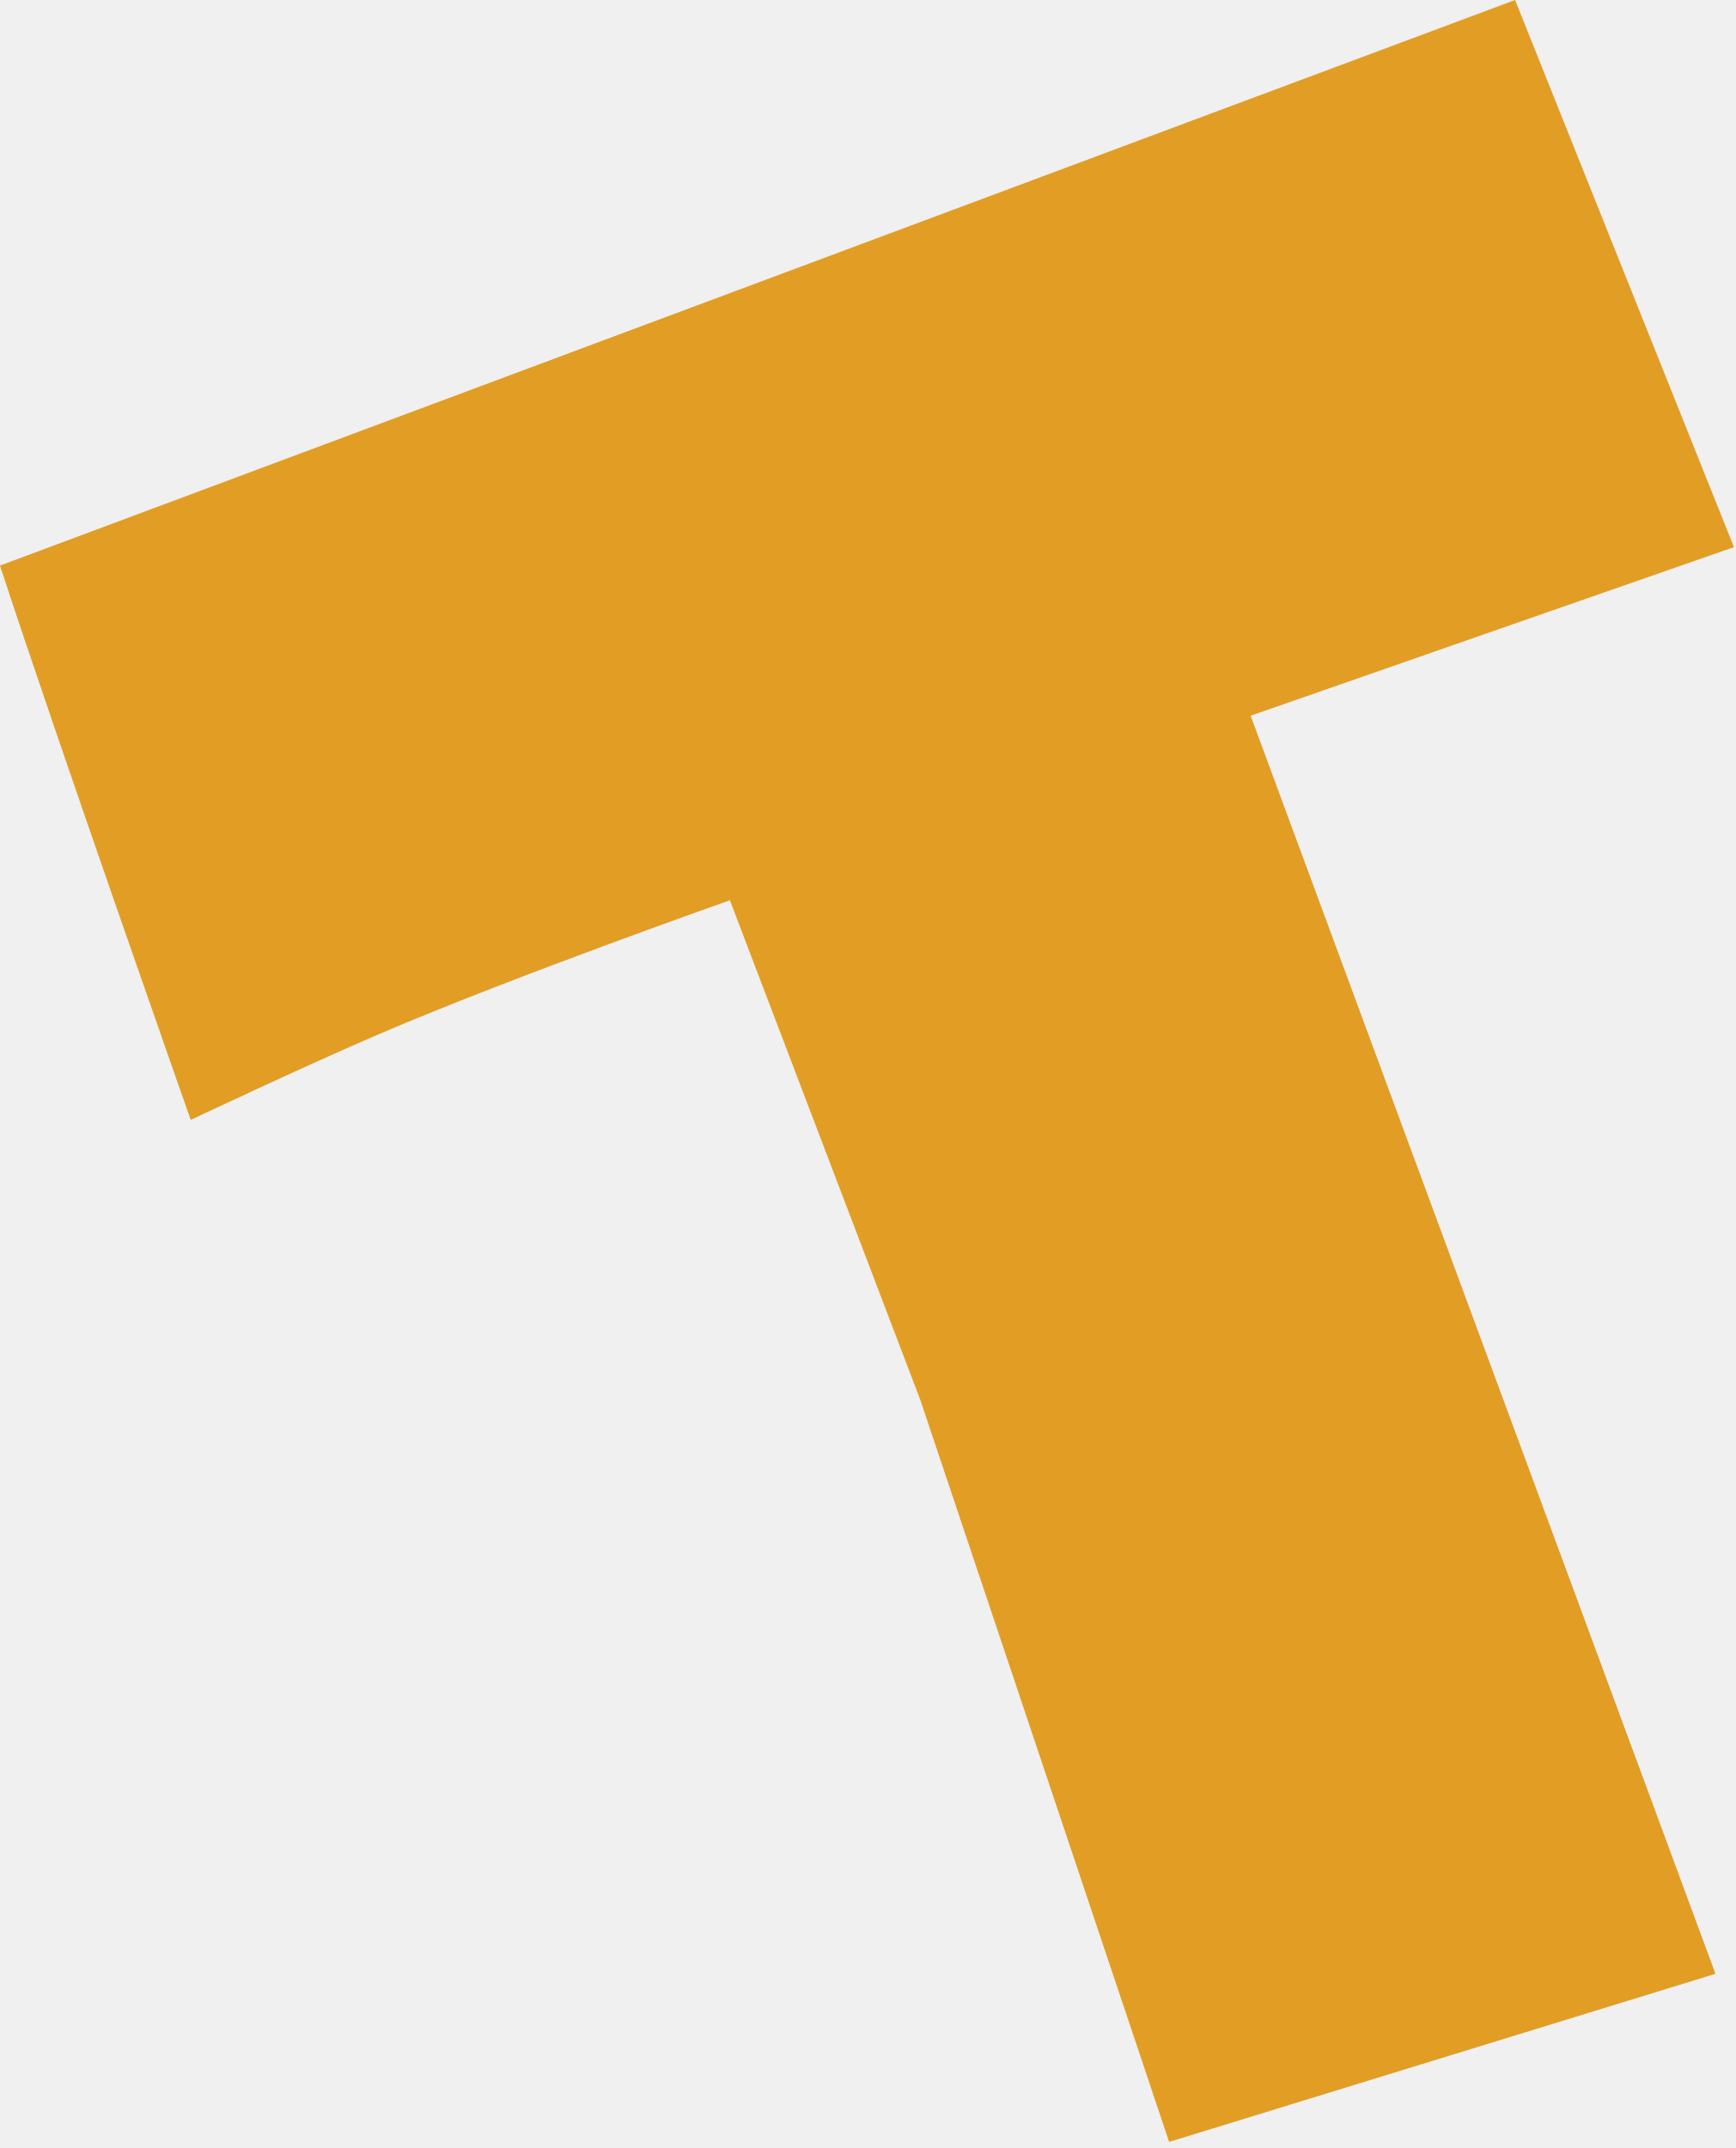
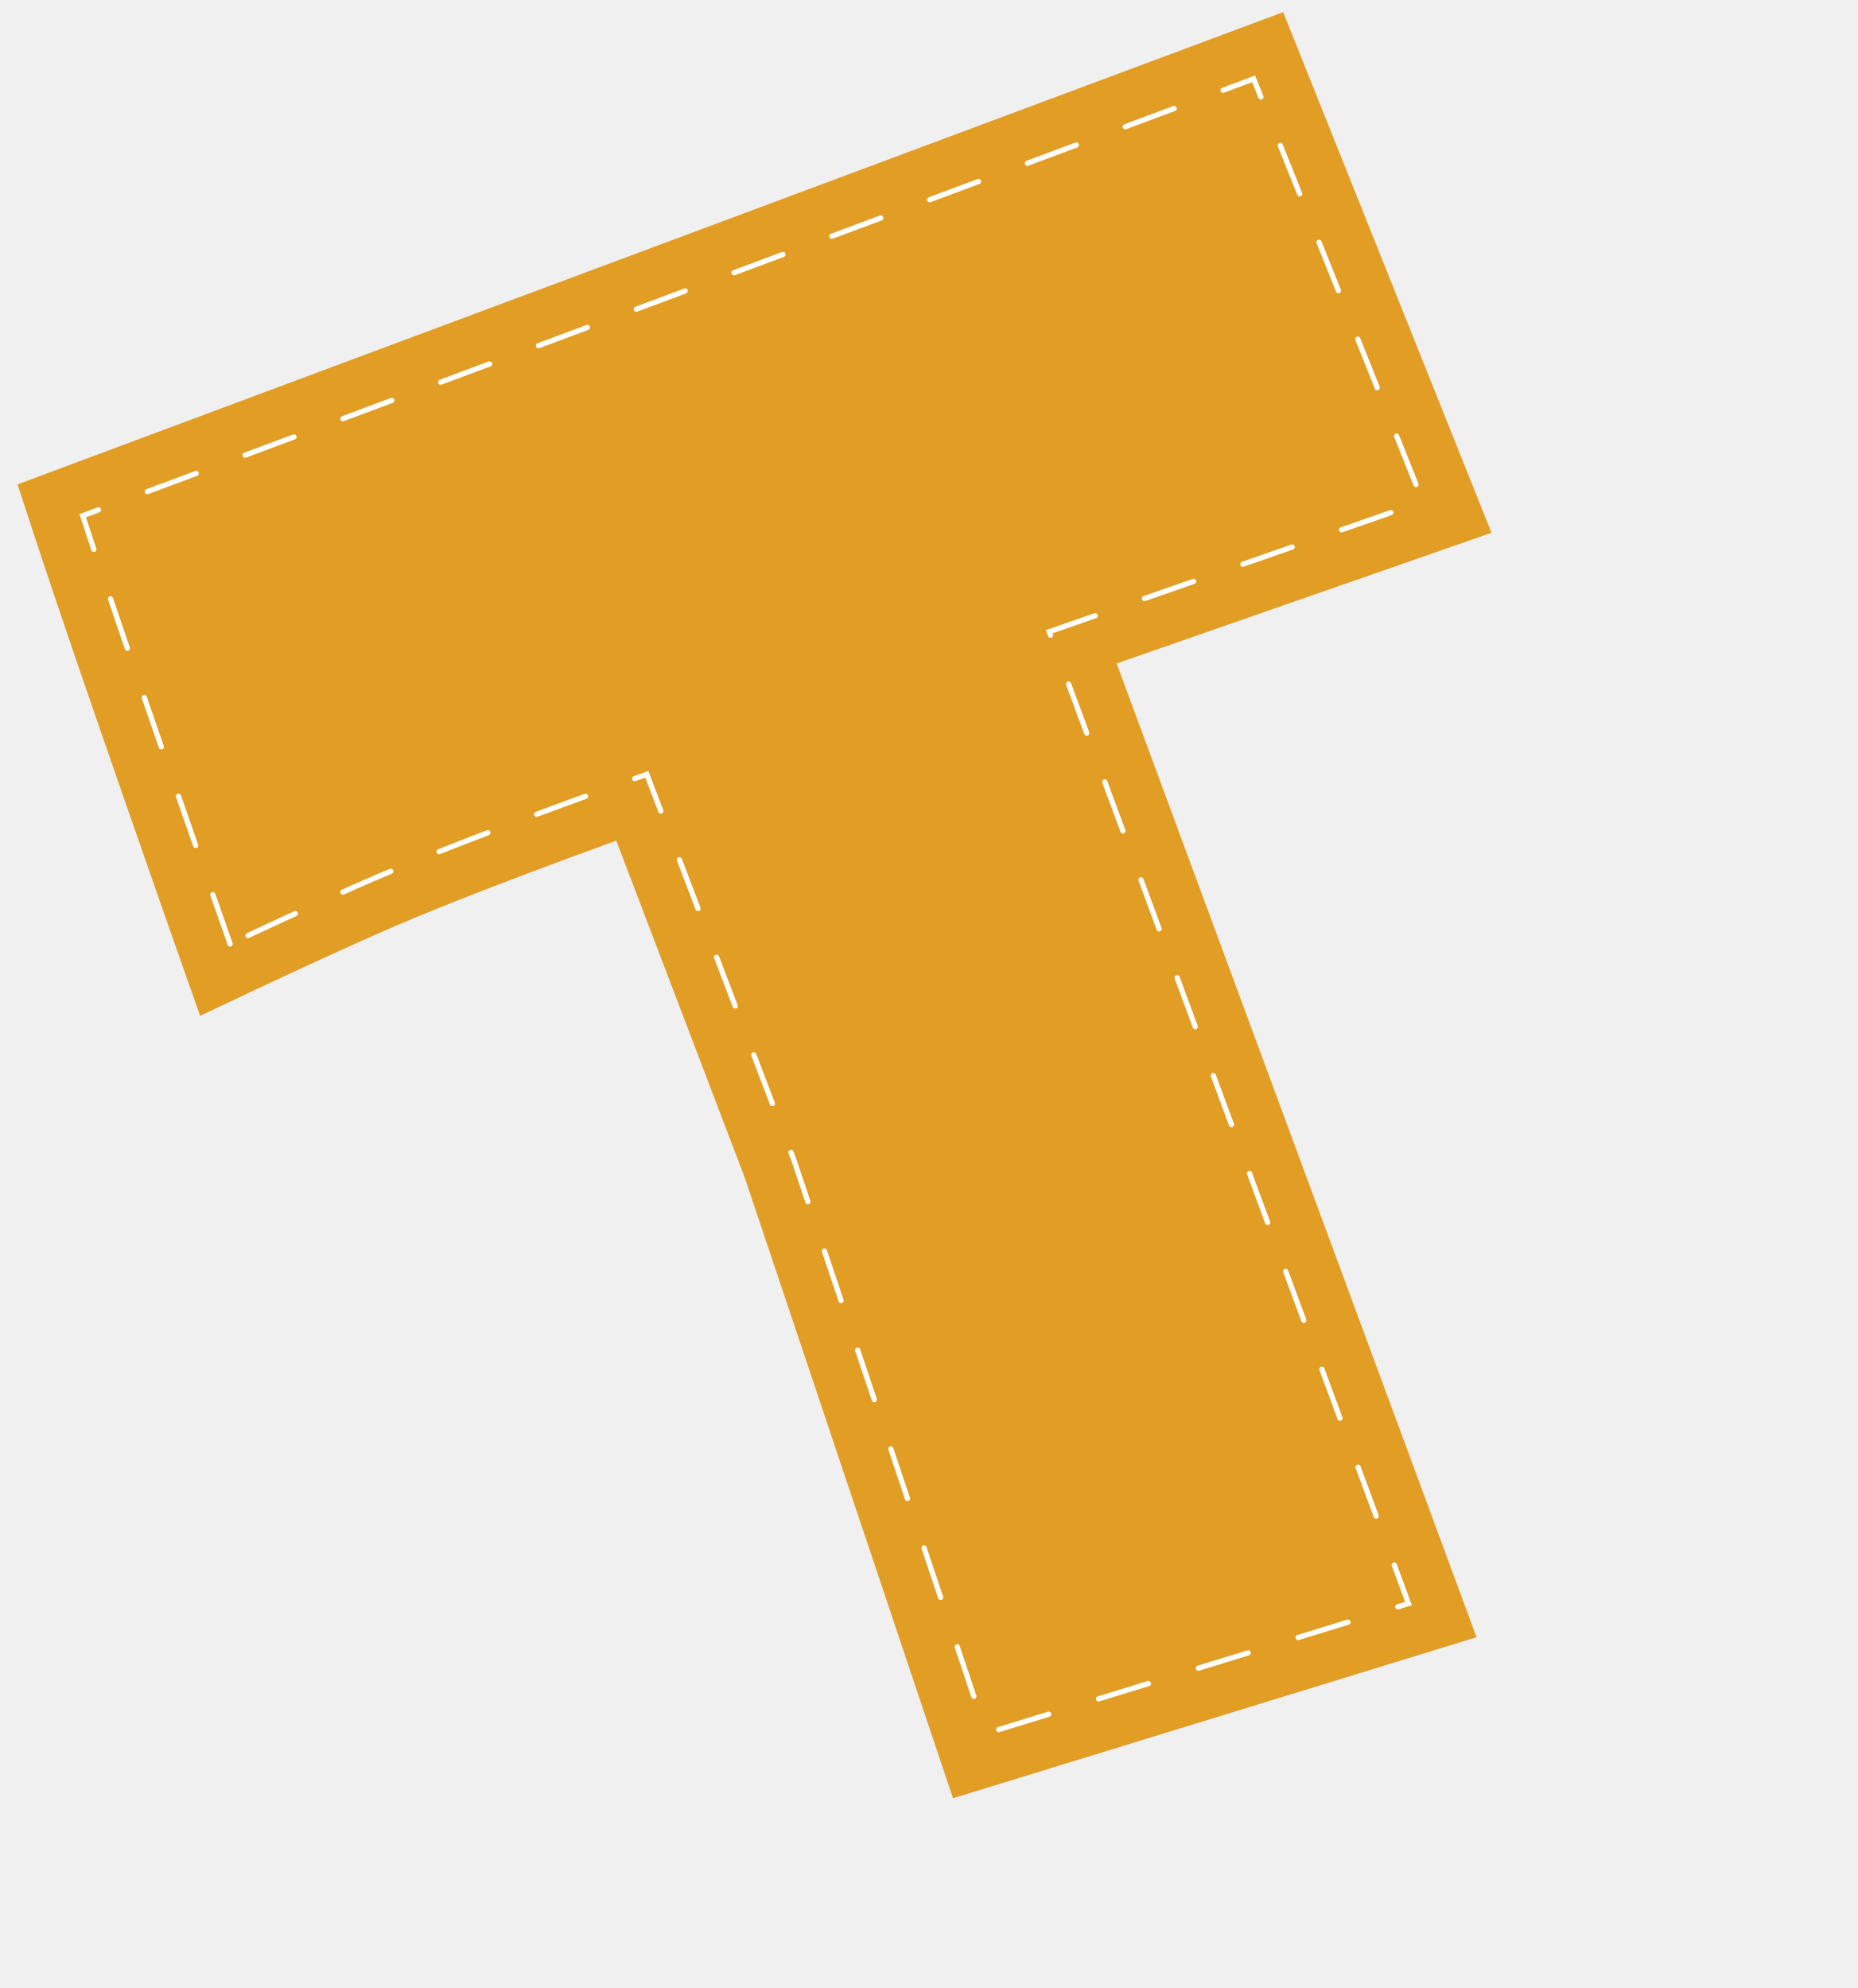
- <svg xmlns="http://www.w3.org/2000/svg" width="257" height="318" viewBox="0 0 257 318" fill="none">
-   <path d="M28.244 165.795C28.244 165.795 8.376 109.363 -2.95391e-06 83.732L224.358 -3.04991e-06L256.768 81L185.198 105.959L254.029 292.21L173.13 317.098L136.275 207.225L108.086 133.282C108.086 133.282 76.178 144.508 56.272 153.035C45.217 157.77 28.244 165.795 28.244 165.795Z" fill="#E29D25" />
+ <svg xmlns="http://www.w3.org/2000/svg" width="356" height="381" viewBox="0 0 356 381" fill="none">
+   <path d="M245.863 2.326L285.787 102.108L213.957 127.158L282.922 313.77L182.599 344.634L142.704 225.699L118.082 161.113C115.423 162.077 112.321 163.207 108.962 164.45C98.526 168.311 85.769 173.178 76.058 177.337C70.665 179.648 63.763 182.789 58.153 185.38C55.361 186.67 52.91 187.812 51.159 188.633C50.283 189.043 49.583 189.372 49.102 189.599C48.862 189.712 48.676 189.799 48.552 189.857C48.49 189.887 48.443 189.91 48.411 189.925C48.396 189.932 48.384 189.937 48.377 189.941C48.373 189.943 48.369 189.944 48.368 189.944L48.366 189.946L38.342 194.684L34.659 184.226L44.092 180.905C34.659 184.226 34.659 184.227 34.659 184.226L34.658 184.223C34.657 184.222 34.657 184.218 34.656 184.215C34.653 184.208 34.65 184.198 34.645 184.184C34.635 184.157 34.621 184.116 34.602 184.062C34.563 183.954 34.507 183.793 34.432 183.583C34.285 183.162 34.067 182.542 33.787 181.744C33.226 180.149 32.417 177.841 31.419 174.993C29.424 169.297 26.675 161.433 23.665 152.767C17.654 135.464 10.564 114.865 6.343 101.949L3.363 92.828L245.863 2.326Z" fill="#E29D25" />
+   <path d="M44.092 180.905C44.092 180.905 24.224 124.474 15.848 98.842L240.207 15.111L272.616 96.11L201.046 121.07L269.877 307.321L188.978 332.209L152.123 222.336L123.934 148.393C123.934 148.393 92.026 159.619 72.121 168.145C61.065 172.881 44.092 180.905 44.092 180.905Z" fill="#E29D25" stroke="white" stroke-linecap="round" stroke-dasharray="10 10" />
</svg>
